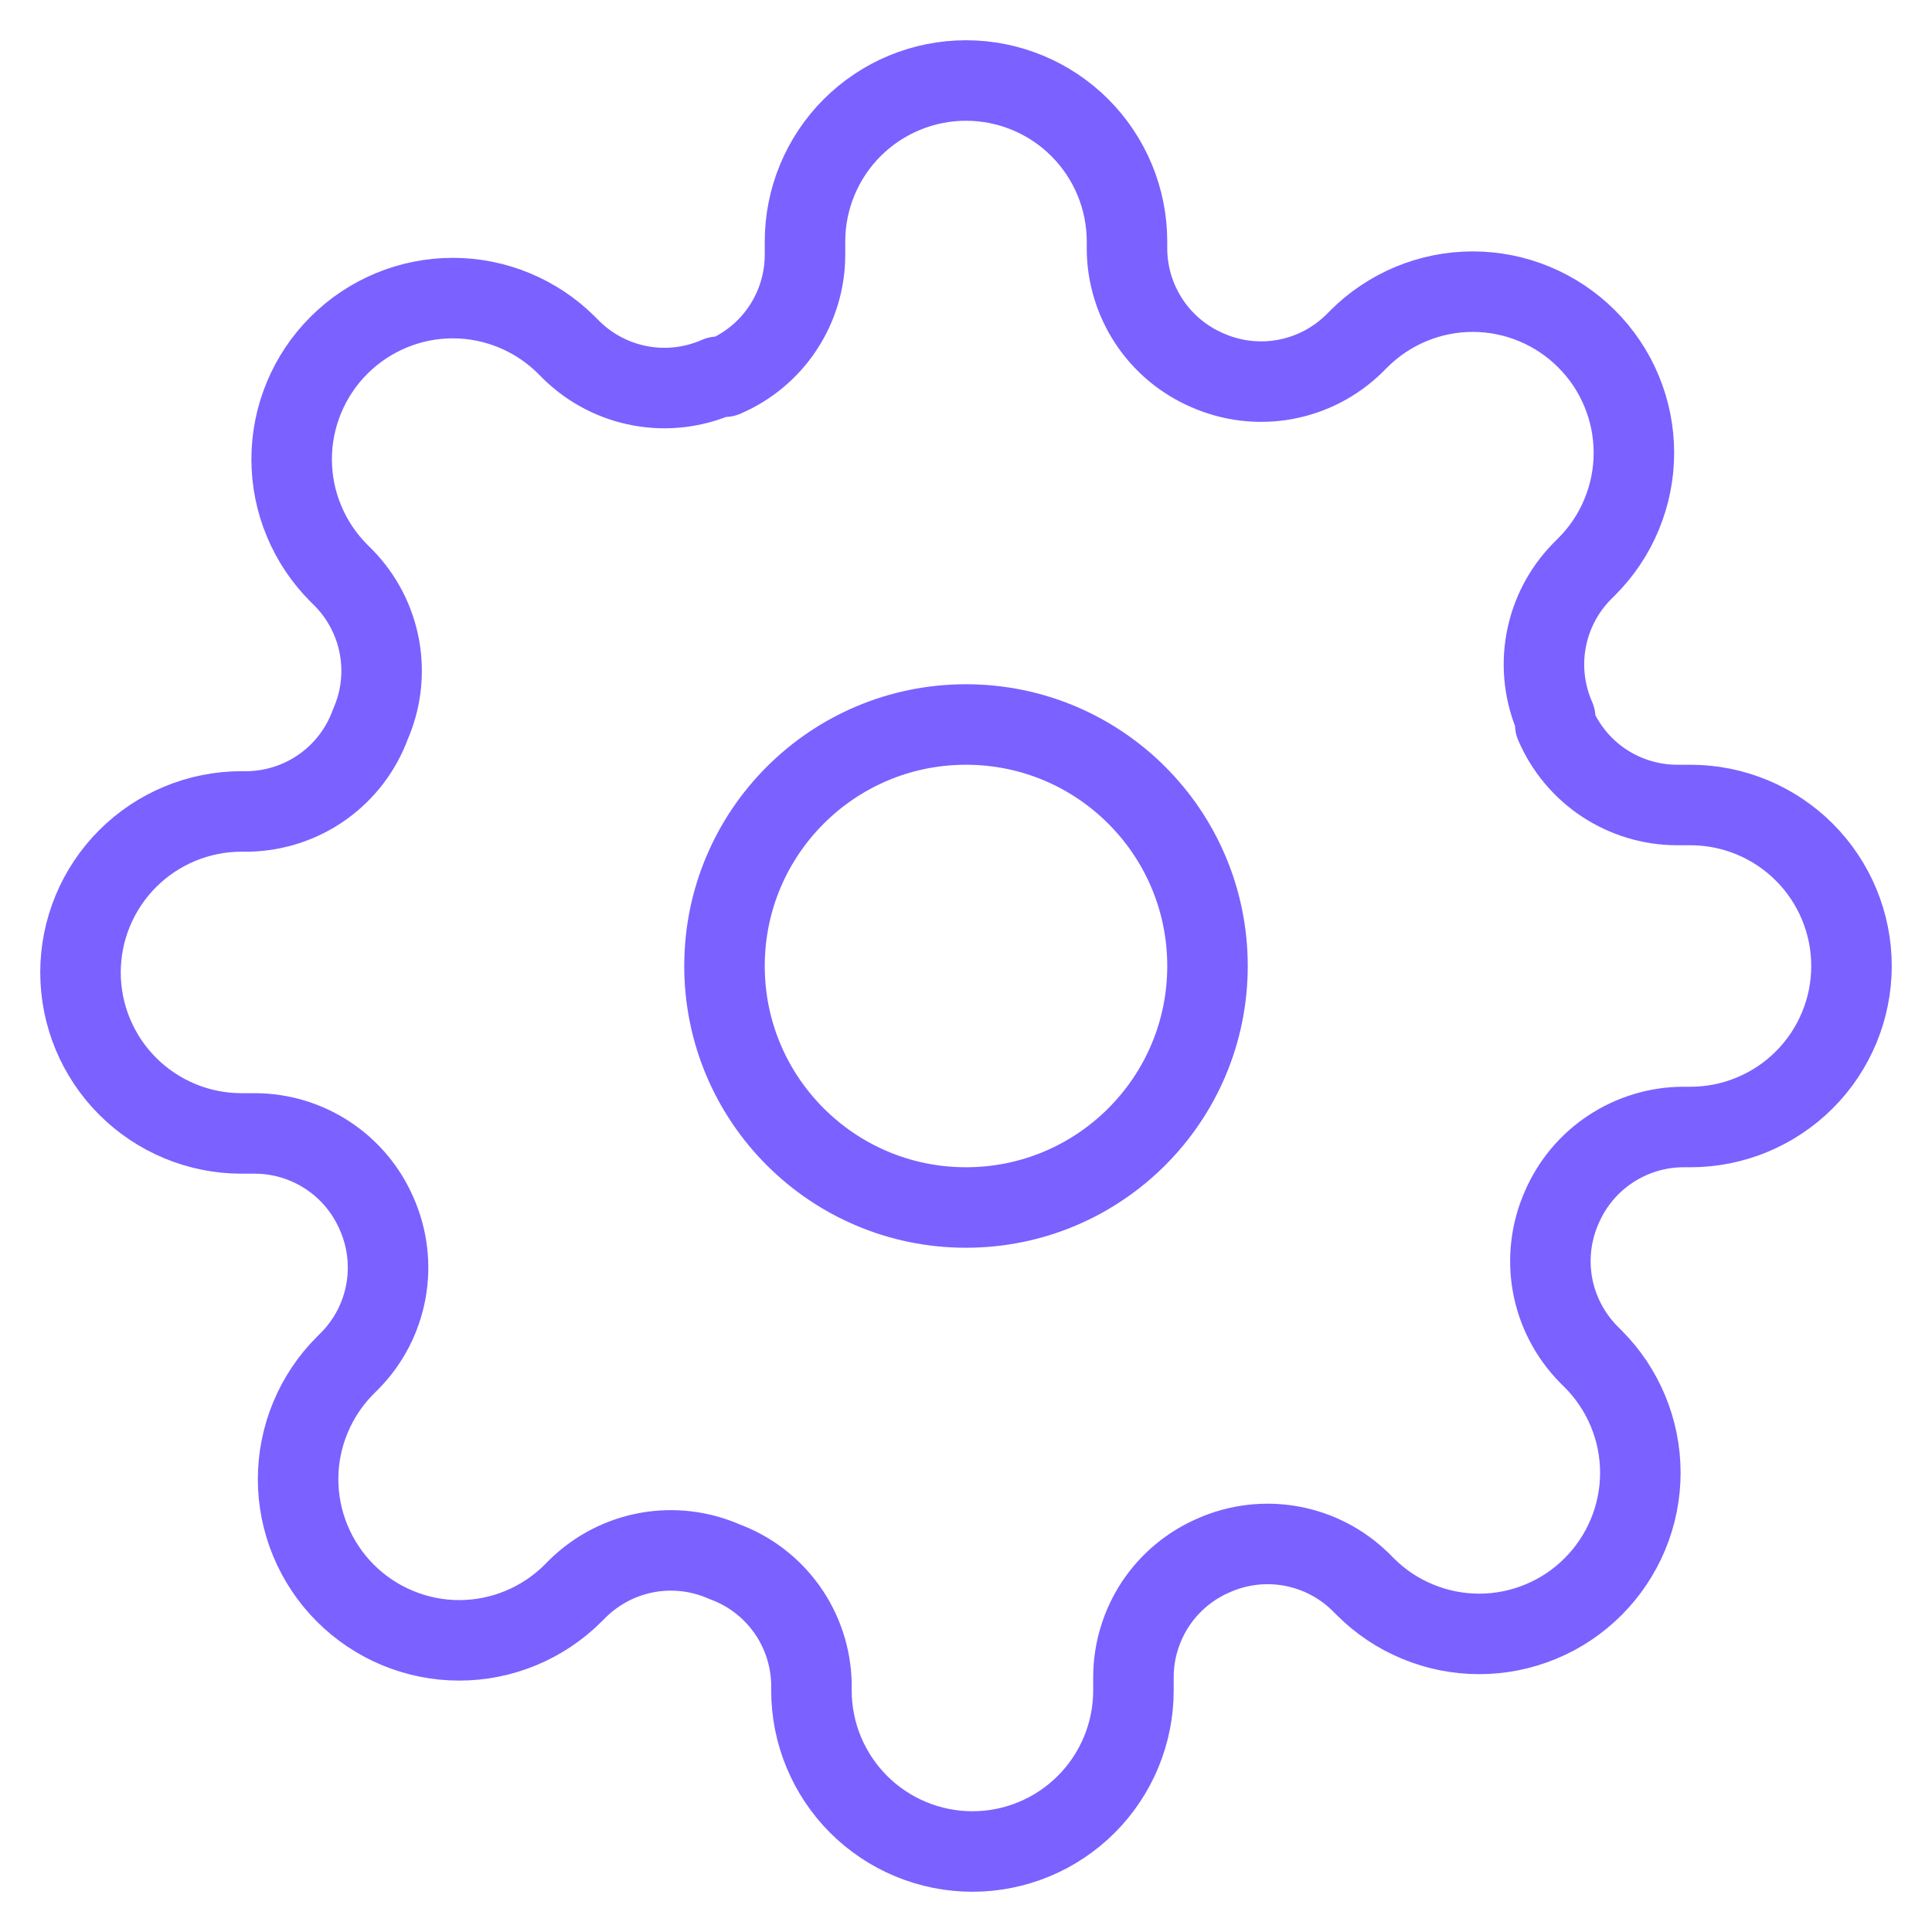
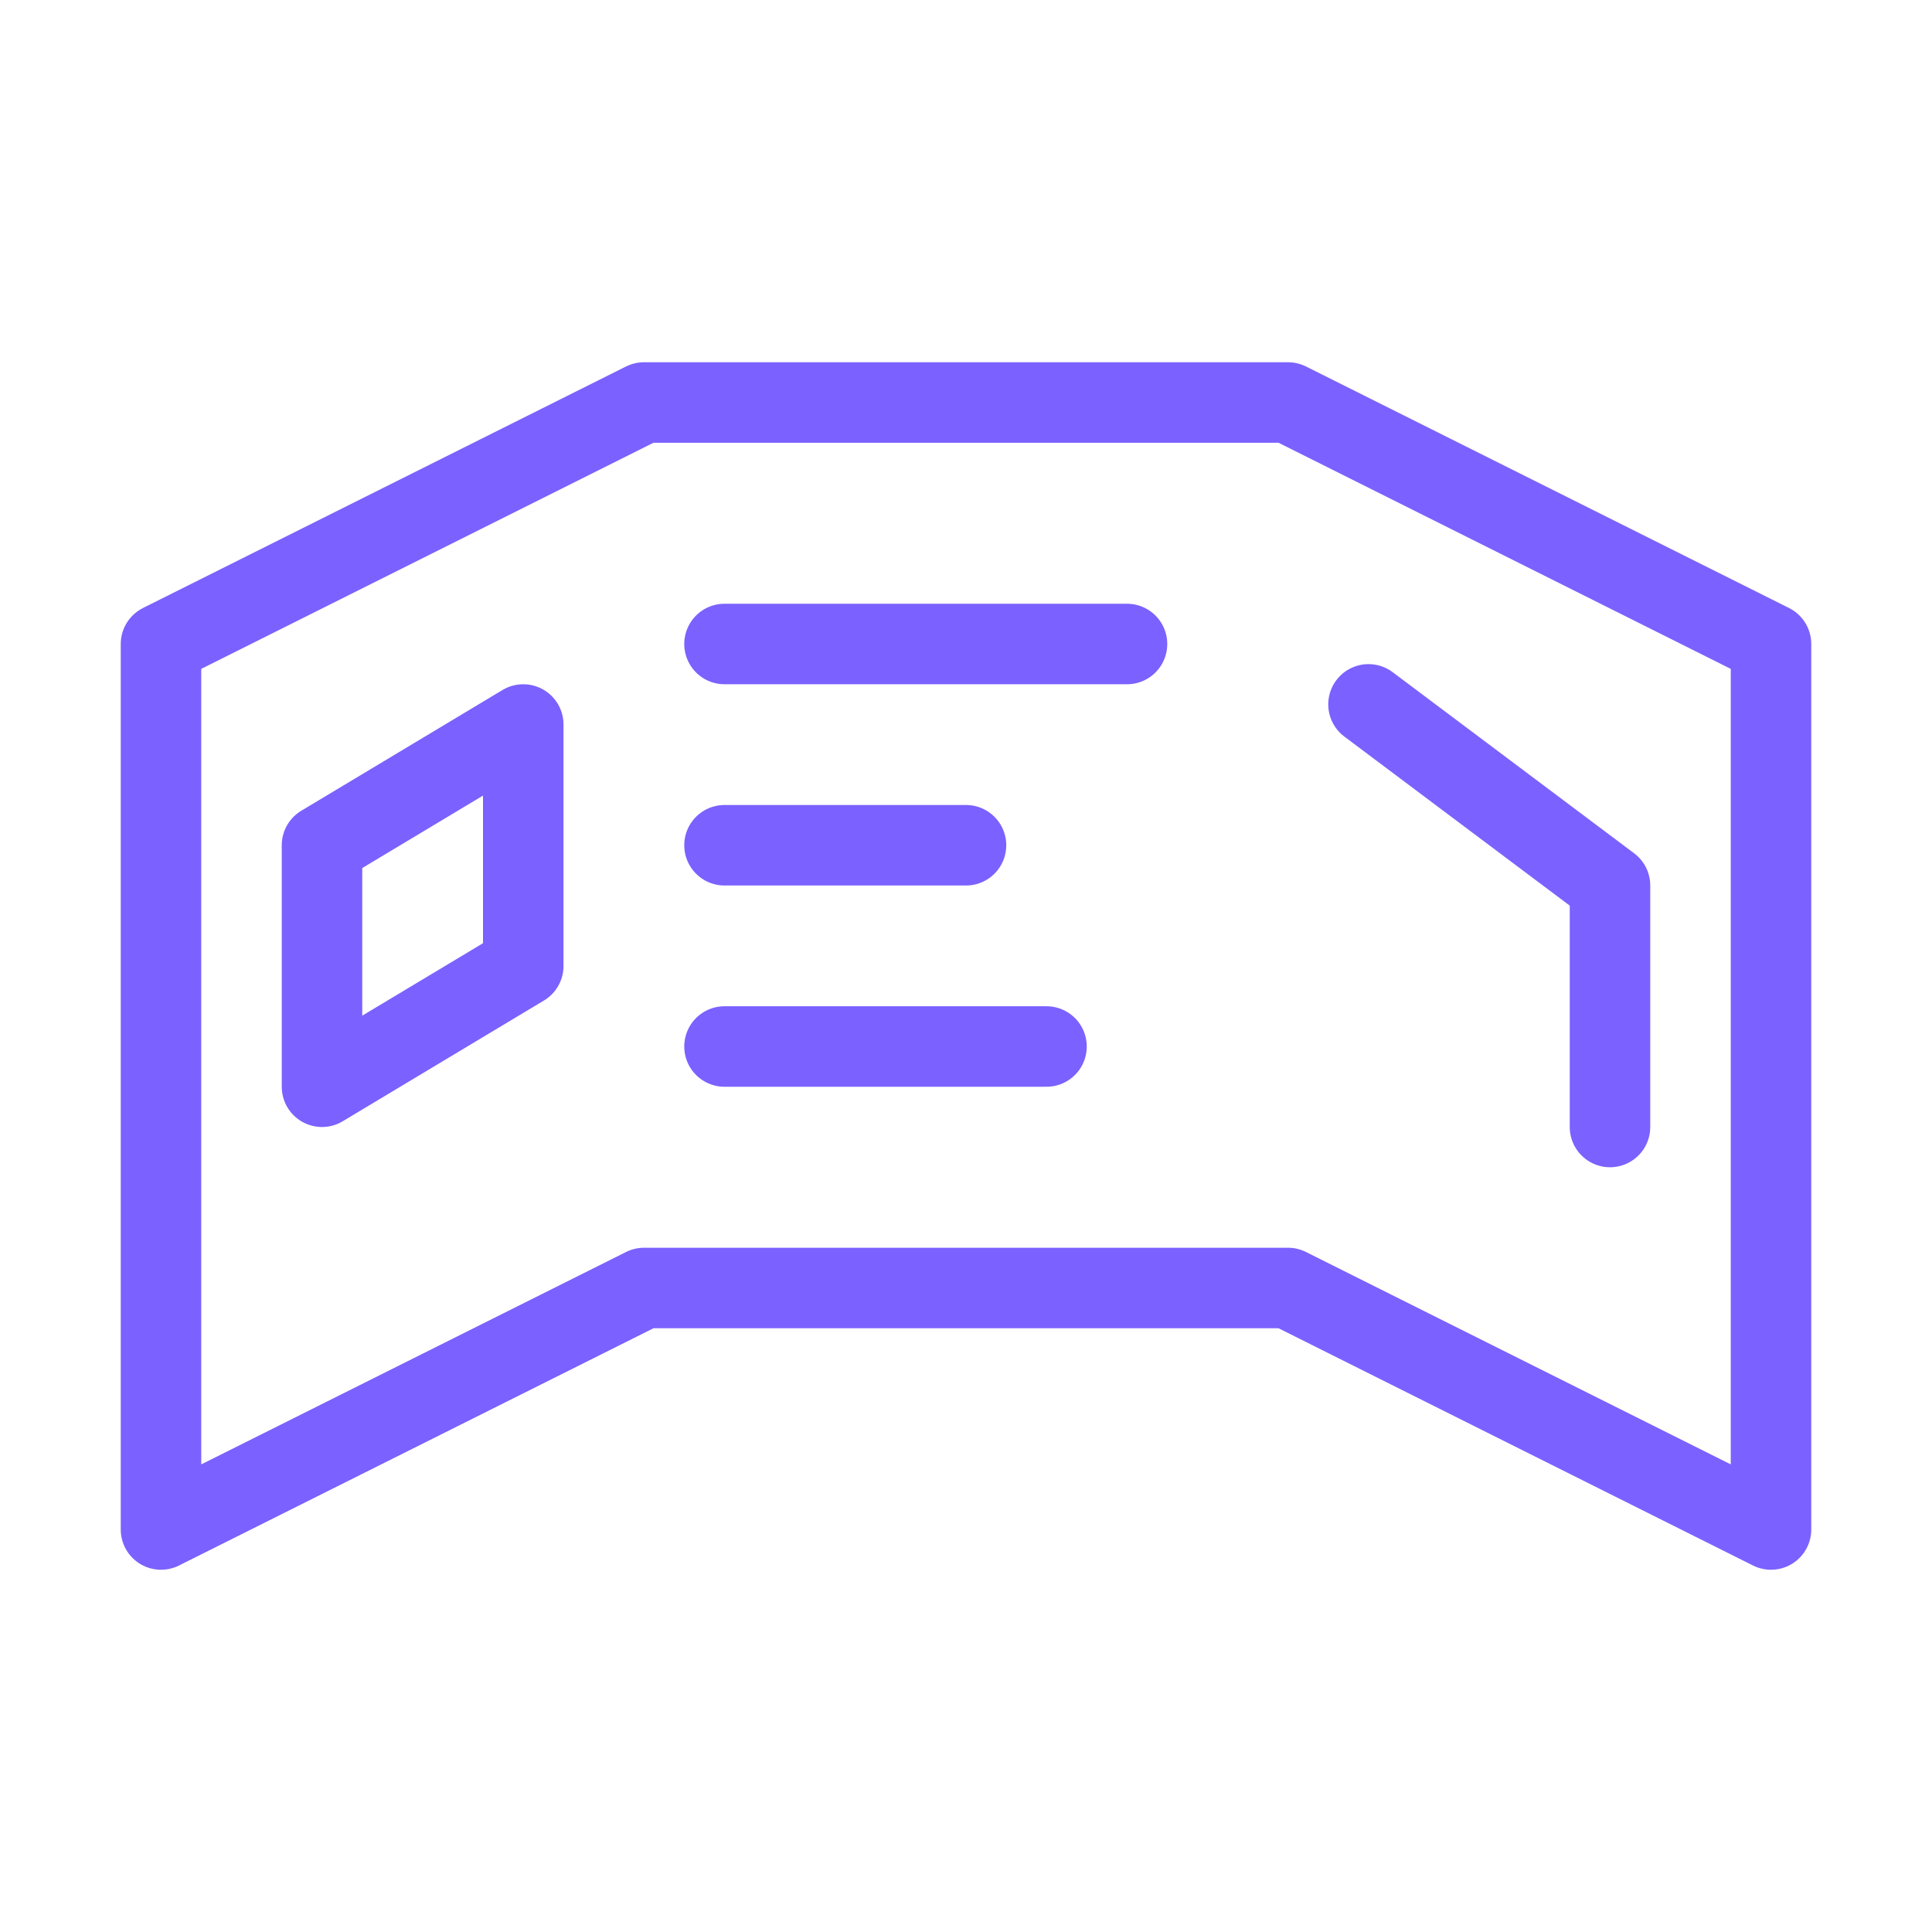
<svg xmlns="http://www.w3.org/2000/svg" width="24" height="24" viewBox="0 0 24 24" fill="none">
-   <path d="M12 15C13.657 15 15 13.657 15 12C15 10.343 13.657 9 12 9C10.343 9 9 10.343 9 12C9 13.657 10.343 15 12 15Z" stroke="#7B61FF" stroke-linecap="round" stroke-linejoin="round" />
-   <path d="M19.4 15C19.267 15.302 19.227 15.636 19.286 15.961C19.345 16.285 19.5 16.584 19.73 16.82L19.79 16.88C19.976 17.066 20.123 17.286 20.224 17.529C20.325 17.772 20.377 18.032 20.377 18.295C20.377 18.558 20.325 18.818 20.224 19.061C20.123 19.304 19.976 19.524 19.79 19.71C19.604 19.896 19.384 20.044 19.141 20.144C18.898 20.245 18.638 20.297 18.375 20.297C18.112 20.297 17.852 20.245 17.609 20.144C17.366 20.044 17.146 19.896 16.96 19.71L16.9 19.65C16.664 19.419 16.365 19.265 16.041 19.206C15.716 19.147 15.382 19.187 15.08 19.32C14.784 19.447 14.532 19.657 14.354 19.925C14.177 20.194 14.081 20.508 14.08 20.83V21C14.08 21.53 13.869 22.039 13.494 22.414C13.119 22.789 12.61 23 12.08 23C11.55 23 11.041 22.789 10.666 22.414C10.291 22.039 10.08 21.53 10.08 21V20.91C10.072 20.579 9.965 20.258 9.773 19.989C9.58 19.719 9.311 19.514 9 19.4C8.698 19.267 8.364 19.227 8.039 19.286C7.715 19.345 7.416 19.5 7.18 19.73L7.12 19.79C6.934 19.976 6.714 20.123 6.471 20.224C6.228 20.325 5.968 20.377 5.705 20.377C5.442 20.377 5.182 20.325 4.939 20.224C4.696 20.123 4.476 19.976 4.29 19.79C4.104 19.604 3.957 19.384 3.856 19.141C3.755 18.898 3.703 18.638 3.703 18.375C3.703 18.112 3.755 17.852 3.856 17.609C3.957 17.366 4.104 17.146 4.29 16.96L4.35 16.9C4.581 16.664 4.735 16.365 4.794 16.041C4.853 15.716 4.813 15.382 4.68 15.08C4.553 14.784 4.343 14.532 4.074 14.354C3.806 14.177 3.492 14.081 3.17 14.08H3C2.47 14.08 1.961 13.869 1.586 13.494C1.211 13.119 1 12.61 1 12.08C1 11.55 1.211 11.041 1.586 10.666C1.961 10.291 2.47 10.08 3 10.08H3.09C3.421 10.072 3.742 9.965 4.011 9.773C4.281 9.58 4.486 9.311 4.6 9C4.733 8.698 4.773 8.364 4.714 8.039C4.655 7.715 4.501 7.416 4.27 7.18L4.21 7.12C4.024 6.934 3.877 6.714 3.776 6.471C3.675 6.228 3.623 5.968 3.623 5.705C3.623 5.442 3.675 5.182 3.776 4.939C3.877 4.696 4.024 4.476 4.21 4.29C4.396 4.104 4.616 3.957 4.859 3.856C5.102 3.755 5.362 3.703 5.625 3.703C5.888 3.703 6.148 3.755 6.391 3.856C6.634 3.957 6.854 4.104 7.04 4.29L7.1 4.35C7.336 4.581 7.635 4.735 7.959 4.794C8.284 4.853 8.618 4.813 8.92 4.68H9C9.296 4.553 9.548 4.343 9.726 4.074C9.903 3.806 9.999 3.492 10 3.17V3C10 2.47 10.211 1.961 10.586 1.586C10.961 1.211 11.47 1 12 1C12.53 1 13.039 1.211 13.414 1.586C13.789 1.961 14 2.47 14 3V3.09C14.001 3.412 14.097 3.726 14.274 3.994C14.452 4.263 14.704 4.473 15 4.6C15.302 4.733 15.636 4.773 15.961 4.714C16.285 4.655 16.584 4.501 16.82 4.27L16.88 4.21C17.066 4.024 17.286 3.877 17.529 3.776C17.772 3.675 18.032 3.623 18.295 3.623C18.558 3.623 18.818 3.675 19.061 3.776C19.304 3.877 19.524 4.024 19.71 4.21C19.896 4.396 20.044 4.616 20.144 4.859C20.245 5.102 20.297 5.362 20.297 5.625C20.297 5.888 20.245 6.148 20.144 6.391C20.044 6.634 19.896 6.854 19.71 7.04L19.65 7.1C19.419 7.336 19.265 7.635 19.206 7.959C19.147 8.284 19.187 8.618 19.32 8.92V9C19.447 9.296 19.657 9.548 19.925 9.726C20.194 9.903 20.508 9.999 20.83 10H21C21.53 10 22.039 10.211 22.414 10.586C22.789 10.961 23 11.47 23 12C23 12.53 22.789 13.039 22.414 13.414C22.039 13.789 21.53 14 21 14H20.91C20.588 14.001 20.274 14.097 20.006 14.274C19.737 14.452 19.527 14.704 19.4 15Z" stroke="#7B61FF" stroke-linecap="round" stroke-linejoin="round" />
+   <path d="M9 8H14M9 10.5H12M17 8.75L20 11V14M9 13H13M2 8L8 5H16L22 8V19L16 16H8L2 19V8ZM4 10.5L6.5 9V12L4 13.5V10.5Z" stroke="#7B61FF" stroke-linecap="round" stroke-linejoin="round" />
</svg>
